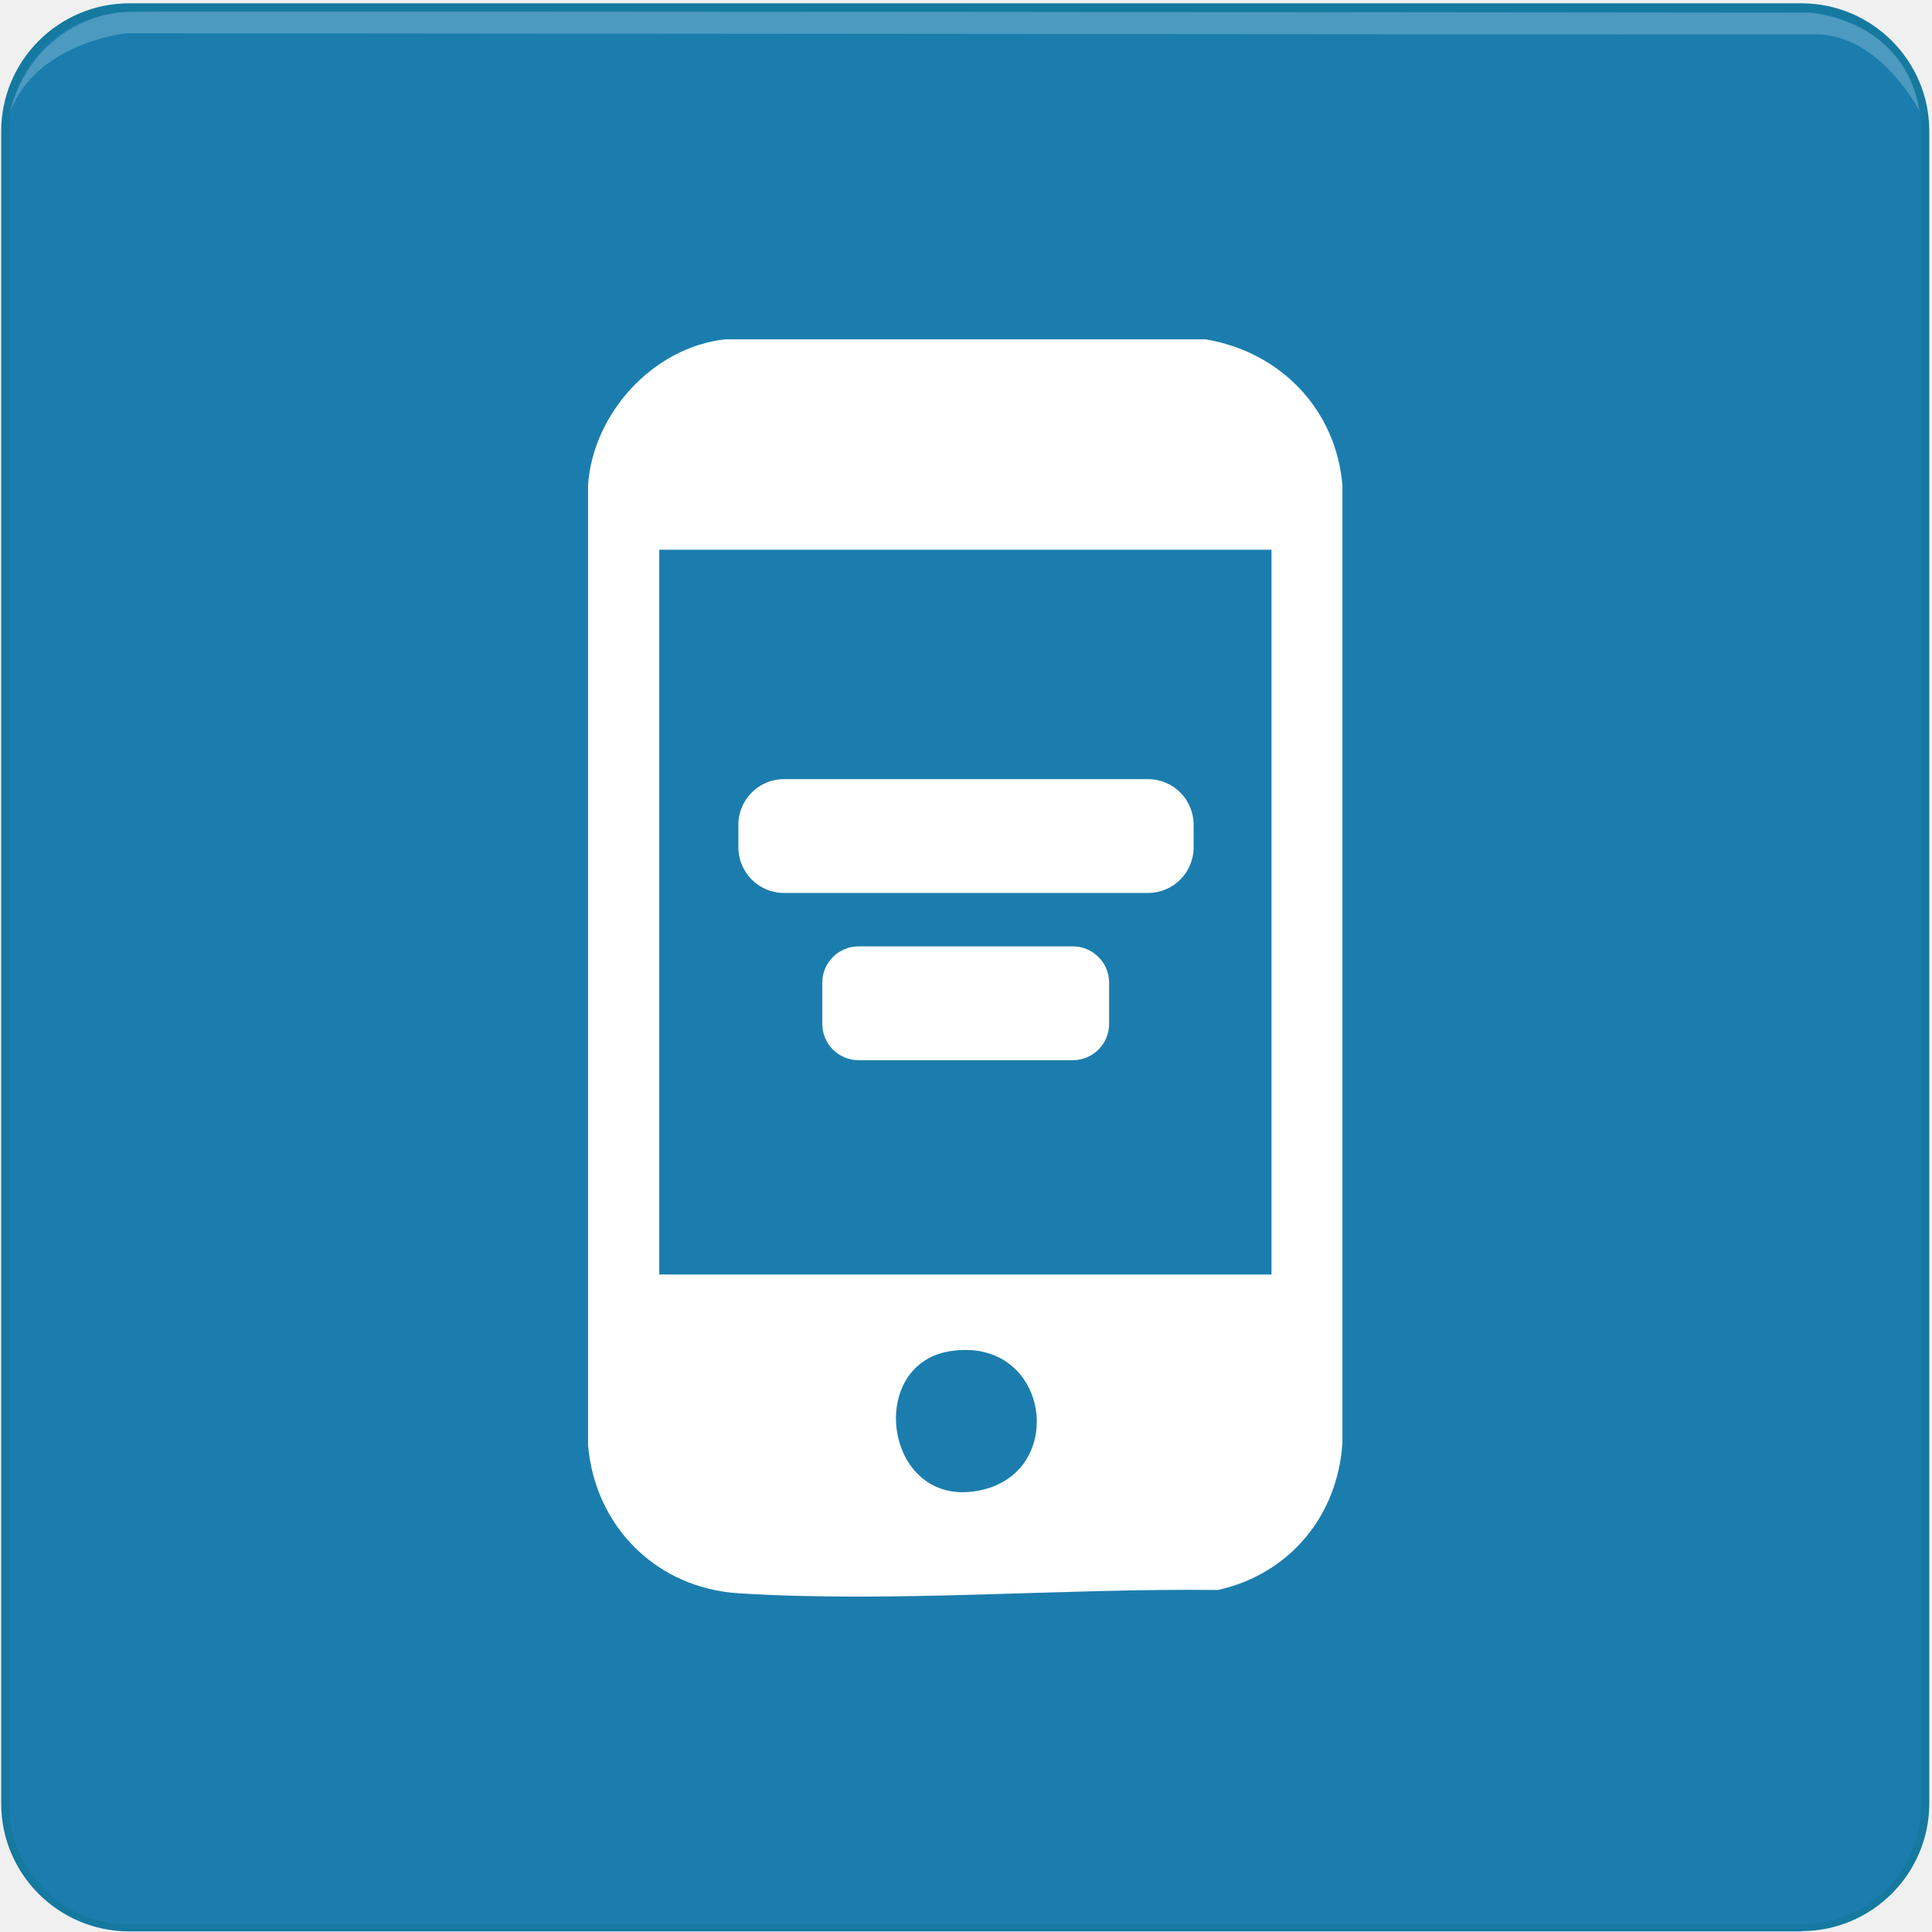
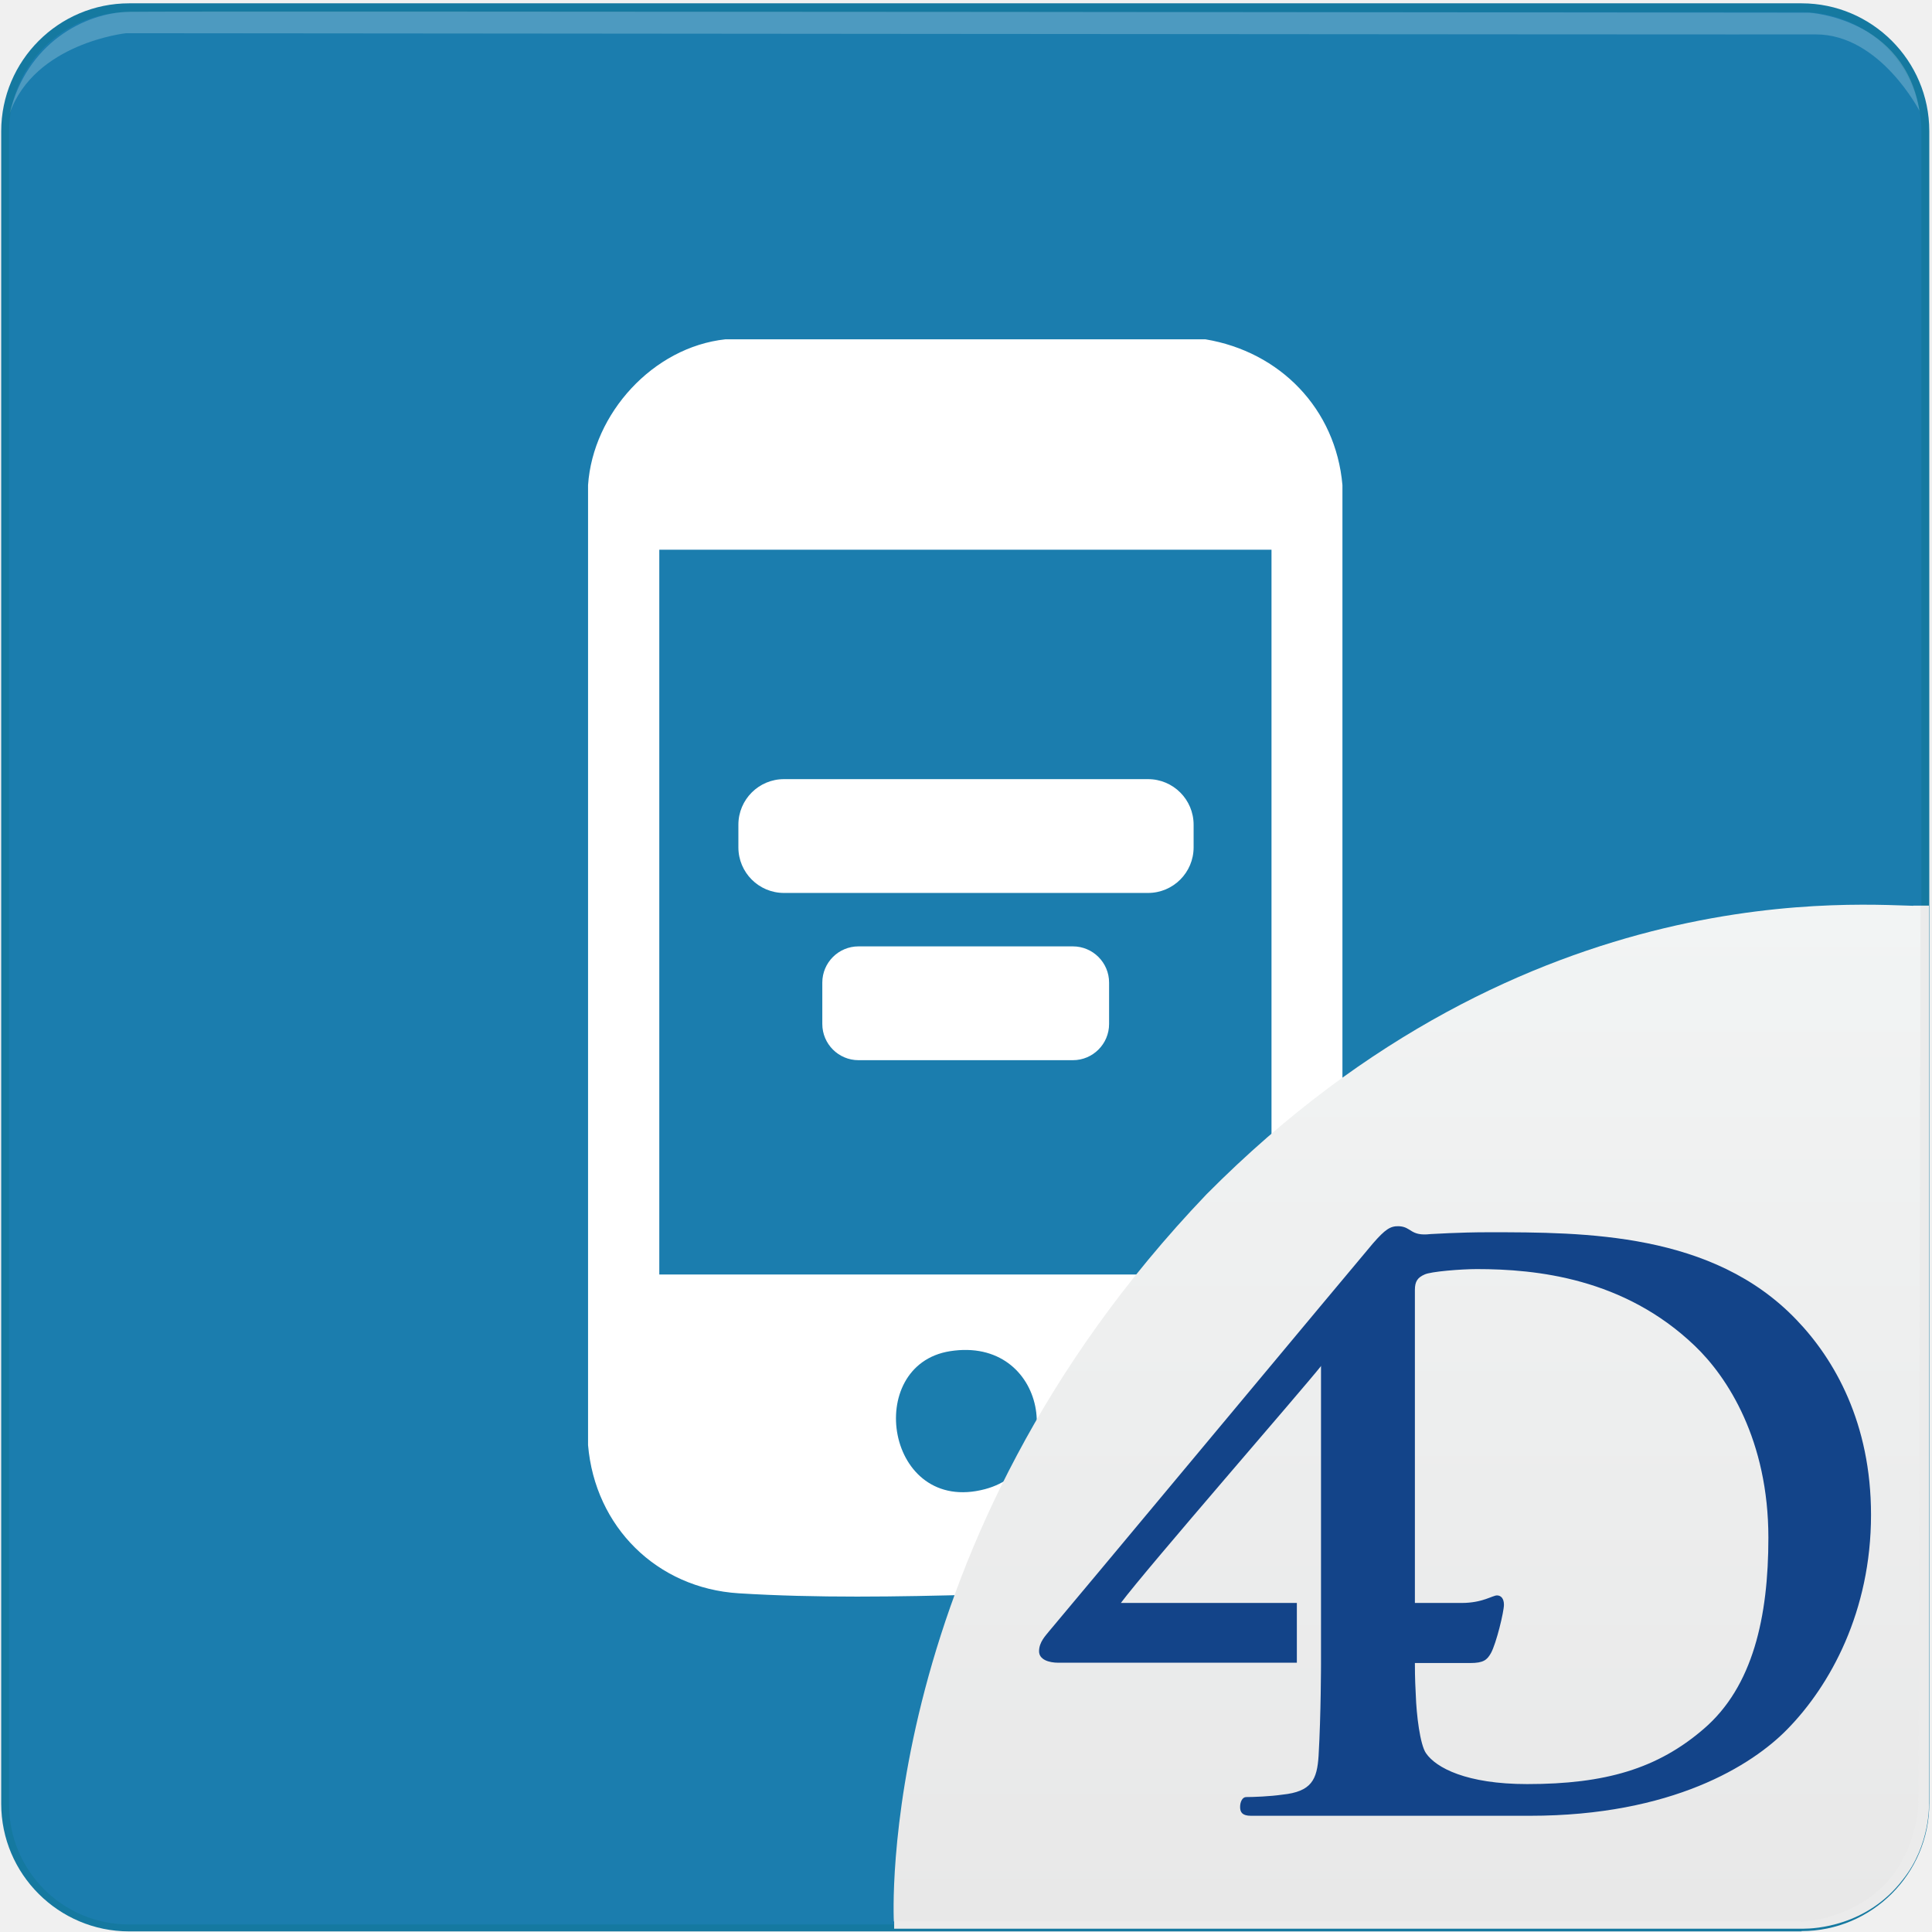
<svg xmlns="http://www.w3.org/2000/svg" id="Calque_1" version="1.1" viewBox="0 0 64 64">
  <defs>
    <style>
      .st0 {
+         fill: #ebebeb;
+       }
+ 
+       .st1 {
        opacity: .22;
      }

-       .st0, .st1 {
+       .st1, .st2 {
        fill: #fff;
      }

-       .st2 {
+       .st3 {
        fill: #1b7dae;
      }

-       .st3 {
+       .st4 {
        fill: #1579a0;
      }
+ 
+       .st5 {
+         fill: url(#Dégradé_sans_nom);
+       }
+ 
+       .st6 {
+         fill: #134489;
+         fill-rule: evenodd;
+       }
    </style>
+     <linearGradient id="Dégradé_sans_nom" data-name="Dégradé sans nom" x1="46.61" y1="34.03" x2="46.61" y2=".34" gradientTransform="translate(0 64) scale(1 -1)" gradientUnits="userSpaceOnUse">
+       <stop offset="0" stop-color="#f2f4f4" />
+       <stop offset="1" stop-color="#e8e8e8" />
+     </linearGradient>
  </defs>
-   <path class="st3" d="M59.68,63.98H4.28C1.94,63.98.04,62.08.04,59.75V4.35C.04,2.01,1.94.11,4.28.11h55.4c2.33,0,4.23,1.9,4.23,4.23v55.4c0,2.33-1.9,4.23-4.23,4.23ZM4.28.63C2.23.63.56,2.3.56,4.35v55.4c0,2.05,1.67,3.71,3.71,3.71h55.4c2.05,0,3.71-1.67,3.71-3.71V4.35c0-2.05-1.67-3.71-3.71-3.71H4.28Z" />
-   <rect class="st2" x=".3" y=".4" width="63.35" height="63.35" rx="3.97" ry="3.97" />
-   <path class="st0" d="M63.6,3.7s-1.31-2.57-3.46-2.56c-1.35.01-55.96-.04-55.96-.04,0,0-3.04.32-3.86,2.66C.88,1.43,2.8.42,4.28.39s55.65.03,55.65.03c0,0,3.17.17,3.66,3.28Z" />
-   <path class="st1" d="M39.93,11.24c2.47.41,4.32,2.3,4.54,4.83v31.72c-.15,2.42-1.75,4.35-4.12,4.88-5.16-.06-10.74.43-15.88.11-2.71-.17-4.76-2.2-4.99-4.91v-31.8c.16-2.37,2.15-4.57,4.55-4.83h15.9ZM42.12,18.21h-20.28v24.01h20.28v-24.01ZM31.47,44.76c-2.89.46-2.12,5.44,1.16,4.57,2.75-.73,2.07-5.08-1.16-4.57Z" />
-   <rect class="st1" x="24.46" y="25.81" width="15.08" height="3.77" rx="1.51" ry="1.51" />
-   <rect class="st1" x="27.24" y="31.35" width="9.5" height="3.77" rx="1.2" ry="1.2" />
+   <g>
+     <path class="st4" d="M59.68,63.98H4.28C1.94,63.98.04,62.08.04,59.75V4.35C.04,2.01,1.94.11,4.28.11h55.4c2.33,0,4.23,1.9,4.23,4.23v55.4c0,2.33-1.9,4.23-4.23,4.23ZM4.28.63C2.23.63.56,2.3.56,4.35v55.4c0,2.05,1.67,3.71,3.71,3.71h55.4c2.05,0,3.71-1.67,3.71-3.71V4.35c0-2.05-1.67-3.71-3.71-3.71H4.28Z" />
+     <rect class="st3" x=".3" y=".4" width="63.35" height="63.35" rx="3.97" ry="3.97" />
+     <path class="st1" d="M63.6,3.7s-1.31-2.57-3.46-2.56c-1.35.01-55.96-.04-55.96-.04,0,0-3.04.32-3.86,2.66C.88,1.43,2.8.42,4.28.39s55.65.03,55.65.03c0,0,3.17.17,3.66,3.28Z" />
+     <path class="st2" d="M39.93,11.24c2.47.41,4.32,2.3,4.54,4.83v31.72c-.15,2.42-1.75,4.35-4.12,4.88-5.16-.06-10.74.43-15.88.11-2.71-.17-4.76-2.2-4.99-4.91v-31.8c.16-2.37,2.15-4.57,4.55-4.83h15.9ZM42.12,18.21h-20.28v24.01h20.28v-24.01ZM31.47,44.76c-2.89.46-2.12,5.44,1.16,4.57,2.75-.73,2.07-5.08-1.16-4.57Z" />
+     <rect class="st2" x="24.46" y="25.81" width="15.08" height="3.77" rx="1.51" ry="1.51" />
+     <rect class="st2" x="27.24" y="31.35" width="9.5" height="3.77" rx="1.2" ry="1.2" />
+   </g>
+   <g>
+     <path class="st0" d="M59.75,63.89h-30.13v-.52h30.09s1.78.05,2.91-1.42c.81-1.01.76-2.2.76-2.21v-29.74h.52v29.74s.06,1.37-.87,2.53c-1.19,1.55-2.94,1.62-3.28,1.62Z" />
+     <path class="st5" d="M59.66,63.65h-30.05s-.69-12.53,10.36-24.09c10.68-10.76,21.84-9.55,23.65-9.55-.04,18.79-.07,29.69-.07,29.69,0,0,0,1.27-.83,2.39-1.13,1.51-3.05,1.57-3.05,1.57h-.01Z" />
+     <path id="path-8" class="st6" d="M46.86,53.1h1.56c.69,0,1.02-.25,1.17-.25.13,0,.23.1.23.31,0,.23-.25,1.27-.43,1.6-.13.23-.25.33-.69.33h-1.83c0,.52.02.88.03,1.06.02.64.14,1.65.34,1.93.33.48,1.34,1.02,3.35,1.02,2.59,0,4.32-.51,5.85-1.83,1.63-1.4,2.14-3.71,2.14-6.33,0-3.23-1.35-5.32-2.44-6.36-2.34-2.24-5.24-2.54-7.22-2.54-.51,0-1.53.08-1.73.18-.23.1-.32.23-.32.51v10.39h0v-.02h0ZM43.77,45.24c-.58.74-5.78,6.71-6.64,7.86h5.83v1.98h-7.9c-.31,0-.64-.1-.64-.38,0-.31.23-.53.33-.66.18-.2,10.51-12.6,10.73-12.85.41-.47.58-.58.86-.57.43.02.37.34,1.05.26.06,0,.92-.06,1.92-.06,3.18,0,7.43,0,10.2,2.9,1.27,1.32,2.47,3.43,2.47,6.46,0,3.2-1.35,5.65-2.77,7.1-1.17,1.2-3.82,2.87-8.53,2.87h-9.24c-.28,0-.36-.11-.36-.29s.08-.33.2-.33c.23,0,.79-.02,1.2-.08.97-.1,1.15-.5,1.2-1.29.08-1.38.08-3.07.08-3.07v-9.85h0Z" />
+   </g>
</svg>
